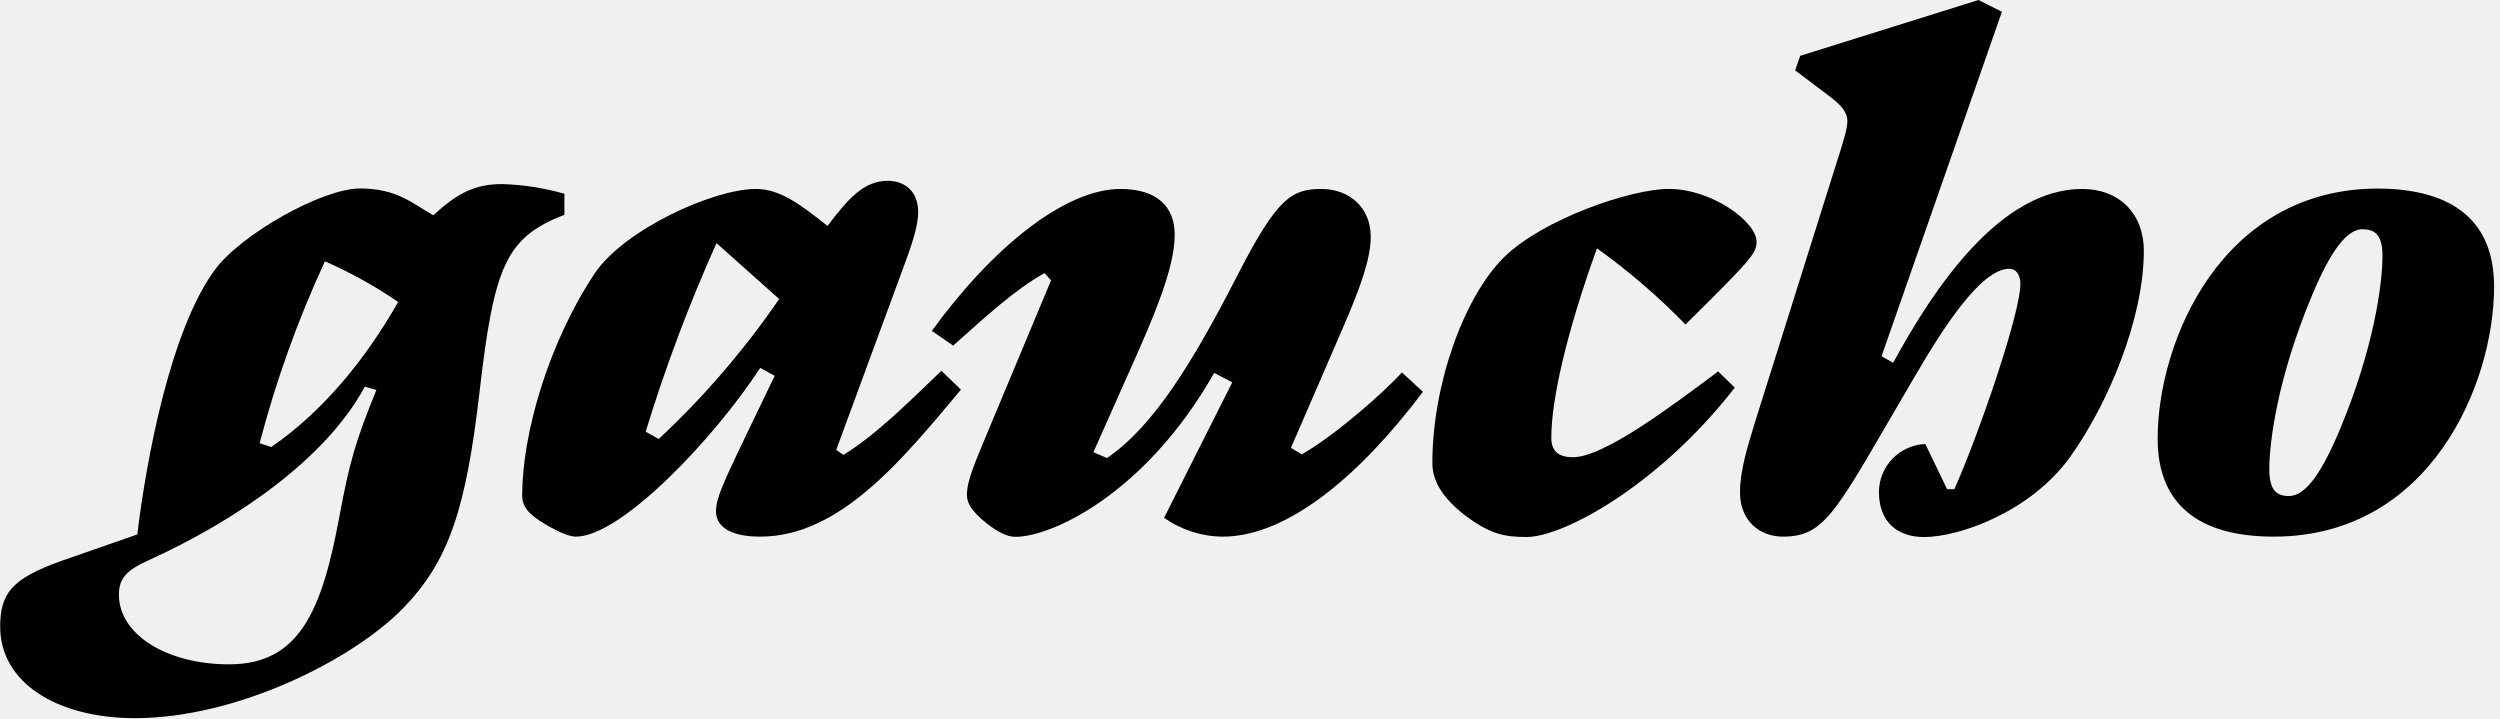
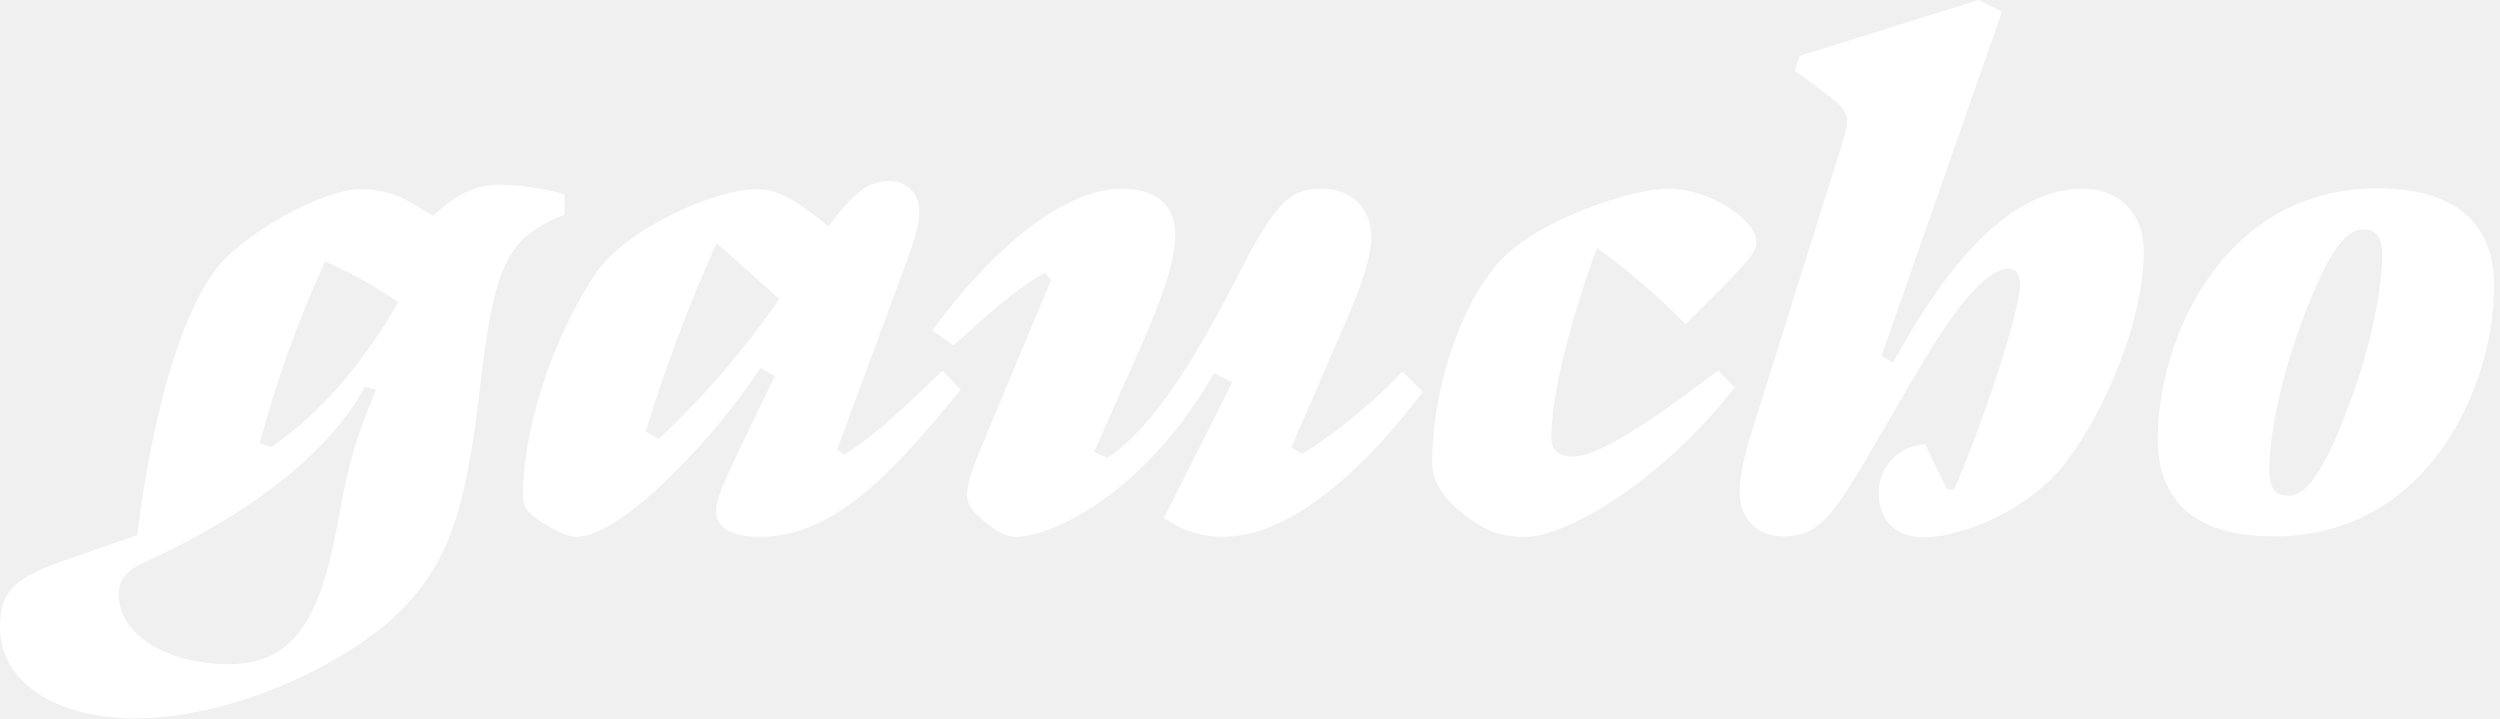
- <svg xmlns="http://www.w3.org/2000/svg" id="Layer_1" data-name="Layer 1" viewBox="0 0 553.68 159.05">
-   <path d="M125,47.58c-13,5-15.58,11.4-18.79,39.19-3,25.86-6.75,37.43-16.87,47.87-11.24,11.56-36.93,24.41-59.43,24.41-17.51,0-29.87-8-29.87-20.24,0-7.39,2.57-10.6,13.17-14.45l17.2-6c1.93-16.06,7.23-45.13,17.19-58.62,5.78-7.87,23.77-18,32.13-18,8.19,0,11.72,3.37,16.22,5.94,5.46-5,9.31-6.91,15.26-6.91A56.16,56.16,0,0,1,125,42.91ZM80.79,85.65C72.12,101.71,52.36,115.2,33.09,124c-5,2.25-6.75,4-6.75,7.71,0,8.84,10.6,15.42,24.41,15.42,15.58,0,20.56-11.88,24.42-32.76,2.25-12.05,3.53-16.55,8.19-28ZM60.07,99c11.24-7.71,20.72-19.12,28.11-32.13a99.53,99.53,0,0,0-16.22-9A242,242,0,0,0,57.5,98.16Z" />
-   <path d="M212.82,86.29c-13,15.56-26.82,32.56-44.45,32.56-6.91,0-9.8-2.4-9.8-5.62,0-3.69,2.73-8.51,13-30l-3.2-1.76c-10,15.38-30.72,37.38-40.84,37.38-1.12,0-3.21-.64-6.74-2.73-3.86-2.24-5.14-4-5.14-6.42,0-13.33,5.62-33.41,16.06-49.15,6.58-9.76,26.34-18.7,35.66-18.7,5.3,0,9.63,3.21,15.9,8.19,4.5-5.94,8-10,13.33-10,3.69,0,6.75,2.25,6.75,6.91,0,2.41-.81,5.62-2.89,11.24L185.2,99.63l1.6,1.12c7.23-4.49,14-11.24,21.69-18.63ZM158.69,53.85A355.31,355.31,0,0,0,143,95.61l2.89,1.61a186.43,186.43,0,0,0,26.67-31Z" />
-   <path d="M315.14,86.77c-13.77,18.31-29.87,32.08-44.33,32.08a22.85,22.85,0,0,1-13-4.17l15.1-30-4-2.09c-15.26,26.83-36,36.3-44,36.3-1.93,0-4-1.12-6.42-3-3.38-2.73-4.34-4.49-4.34-6.26,0-3.21,1.61-6.75,5.14-15.26l13.49-32.28-1.44-1.61c-6.59,3.69-12.85,9.48-20.24,16.06l-4.73-3.26C220.05,54.49,236,41.85,248.16,41.85c8,0,12,3.85,12,10.12,0,5.78-2.73,13.81-8,25.7l-10,22.48,3,1.29c10.44-7.07,19.28-21.69,29.07-40.8,8.63-16.79,11.84-18.79,18.42-18.79,6.27,0,10.93,4.17,10.93,10.6,0,4.5-1.93,10.44-6.27,20.4l-11.4,26.34,2.41,1.44c7.55-4.33,18.47-14,22.16-18.15Z" />
-   <path d="M384.21,85.85c-17,21.84-38.07,33.08-46.1,33.08-5,0-8.35-.64-14.3-5.3-4.49-3.69-6.58-7.22-6.58-11.08,0-17.51,7.07-36.94,15.9-45.61,8.51-8.36,27.95-15.1,36.46-15.1,9.48,0,19.44,7.22,19.44,11.72,0,2.57-1.29,4-15.74,18.31A145.77,145.77,0,0,0,353.69,55c-6.75,18.63-10.12,33.57-10.12,41.92,0,2.89,1.45,4.34,4.82,4.34,6.91,0,22.17-11.57,32.13-19Z" />
-   <path d="M443.37,2.61,416.71,78.9l2.57,1.45c9.09-16.71,23.72-38.5,41.87-38.5,8.19,0,13.65,5.46,13.65,13.65,0,15.1-7.87,33.89-16.38,45.78-8.84,12.2-24.58,17.66-32.29,17.66-5.94,0-10-3.37-10-10a10.69,10.69,0,0,1,10.28-10.6l4.82,10h1.61c5.62-12.69,14.62-39,14.62-45.45,0-2.09-1-3.37-2.42-3.37-6.42,0-14.93,13.49-21.2,24.25-17.14,29.18-19.23,35.08-29,35.08-5.14,0-9.48-3.53-9.48-9.79,0-5,1.77-10.44,3.38-15.74l17.83-56.7c1.93-5.94,2.57-8.36,2.57-9.8,0-2.09-1.61-3.7-3.7-5.3l-7.87-5.94,1.13-3.22L438.18,0Z" />
-   <path d="M503.56,118.85c-16.71,0-25.7-7.22-25.7-21.68,0-21.52,14.13-55.41,48.82-55.41,16.69.09,25.69,7.26,25.69,21.72C552.37,85,538.25,118.85,503.56,118.85Zm19.75-68.1c-3.21,0-6.75,3.86-11.24,14.62-7.55,18-9.48,32.28-9.48,38.55,0,4.66,1.61,5.94,4.34,5.94,3.21,0,6.74-3.85,11.24-14.62,7.55-18,9.48-32.28,9.48-38.55,0-4.61-1.61-5.9-4.34-5.9Z" />
+ <svg xmlns="http://www.w3.org/2000/svg" version="1.1" id="Layer_1" x="0px" y="0px" viewBox="0 0 553.7 159.1" style="enable-background:new 0 0 553.7 159.1;" xml:space="preserve">
+   <style type="text/css">
+ 	.st0{fill:#FFFFFF;}
+ </style>
+   <path class="st0" d="M125,47.6c-13,5-15.6,11.4-18.8,39.2c-3,25.9-6.8,37.4-16.9,47.9c-11.2,11.6-36.9,24.4-59.4,24.4  c-17.5,0-29.9-8-29.9-20.2c0-7.4,2.6-10.6,13.2-14.4l17.2-6c1.9-16.1,7.2-45.1,17.2-58.6c5.8-7.9,23.8-18,32.1-18  c8.2,0,11.7,3.4,16.2,5.9c5.5-5,9.3-6.9,15.3-6.9c4.7,0.1,9.3,0.9,13.8,2.1V47.6z M80.8,85.7c-8.7,16.1-28.4,29.5-47.7,38.3  c-5,2.2-6.8,4-6.8,7.7c0,8.8,10.6,15.4,24.4,15.4c15.6,0,20.6-11.9,24.4-32.8c2.2-12.1,3.5-16.6,8.2-28L80.8,85.7z M60.1,99  c11.2-7.7,20.7-19.1,28.1-32.1c-5.1-3.5-10.5-6.5-16.2-9c-6,13-10.8,26.5-14.5,40.3L60.1,99z" />
+   <path class="st0" d="M212.8,86.3c-13,15.6-26.8,32.6-44.4,32.6c-6.9,0-9.8-2.4-9.8-5.6c0-3.7,2.7-8.5,13-30l-3.2-1.8  c-10,15.4-30.7,37.4-40.8,37.4c-1.1,0-3.2-0.6-6.7-2.7c-3.9-2.2-5.1-4-5.1-6.4c0-13.3,5.6-33.4,16.1-49.2  c6.6-9.8,26.3-18.7,35.7-18.7c5.3,0,9.6,3.2,15.9,8.2c4.5-5.9,8-10,13.3-10c3.7,0,6.8,2.2,6.8,6.9c0,2.4-0.8,5.6-2.9,11.2  l-15.3,41.4l1.6,1.1c7.2-4.5,14-11.2,21.7-18.6L212.8,86.3z M158.7,53.8c-6.1,13.6-11.3,27.5-15.7,41.8l2.9,1.6  c10-9.3,18.9-19.7,26.7-31L158.7,53.8z" />
+   <path class="st0" d="M315.1,86.8c-13.8,18.3-29.9,32.1-44.3,32.1c-4.7,0-9.2-1.5-13-4.2l15.1-30l-4-2.1c-15.3,26.8-36,36.3-44,36.3  c-1.9,0-4-1.1-6.4-3c-3.4-2.7-4.3-4.5-4.3-6.3c0-3.2,1.6-6.8,5.1-15.3l13.5-32.3l-1.4-1.6c-6.6,3.7-12.9,9.5-20.2,16.1l-4.7-3.3  c13.7-18.8,29.6-31.4,41.8-31.4c8,0,12,3.8,12,10.1c0,5.8-2.7,13.8-8,25.7l-10,22.5l3,1.3c10.4-7.1,19.3-21.7,29.1-40.8  c8.6-16.8,11.8-18.8,18.4-18.8c6.3,0,10.9,4.2,10.9,10.6c0,4.5-1.9,10.4-6.3,20.4l-11.4,26.3l2.4,1.4c7.5-4.3,18.5-14,22.2-18.2  L315.1,86.8z" />
+   <path class="st0" d="M384.2,85.8c-17,21.8-38.1,33.1-46.1,33.1c-5,0-8.4-0.6-14.3-5.3c-4.5-3.7-6.6-7.2-6.6-11.1  c0-17.5,7.1-36.9,15.9-45.6c8.5-8.4,28-15.1,36.5-15.1c9.5,0,19.4,7.2,19.4,11.7c0,2.6-1.3,4-15.7,18.3c-6-6.2-12.6-11.8-19.6-16.9  c-6.8,18.6-10.1,33.6-10.1,41.9c0,2.9,1.5,4.3,4.8,4.3c6.9,0,22.2-11.6,32.1-19L384.2,85.8z" />
+   <path class="st0" d="M443.4,2.6l-26.7,76.3l2.6,1.4c9.1-16.7,23.7-38.5,41.9-38.5c8.2,0,13.6,5.5,13.6,13.7  c0,15.1-7.9,33.9-16.4,45.8c-8.8,12.2-24.6,17.7-32.3,17.7c-5.9,0-10-3.4-10-10c0-5.7,4.6-10.4,10.3-10.6l4.8,10h1.6  c5.6-12.7,14.6-39,14.6-45.5c0-2.1-1-3.4-2.4-3.4c-6.4,0-14.9,13.5-21.2,24.2c-17.1,29.2-19.2,35.1-29,35.1c-5.1,0-9.5-3.5-9.5-9.8  c0-5,1.8-10.4,3.4-15.7l17.8-56.7c1.9-5.9,2.6-8.4,2.6-9.8c0-2.1-1.6-3.7-3.7-5.3l-7.9-5.9l1.1-3.2L438.2,0L443.4,2.6z" />
+   <path class="st0" d="M503.6,118.8c-16.7,0-25.7-7.2-25.7-21.7c0-21.5,14.1-55.4,48.8-55.4c16.7,0.1,25.7,7.3,25.7,21.7  C552.4,85,538.2,118.8,503.6,118.8z M523.3,50.8c-3.2,0-6.8,3.9-11.2,14.6c-7.5,18-9.5,32.3-9.5,38.5c0,4.7,1.6,5.9,4.3,5.9  c3.2,0,6.7-3.8,11.2-14.6c7.5-18,9.5-32.3,9.5-38.5C527.6,52.1,526,50.8,523.3,50.8L523.3,50.8z" />
</svg>
